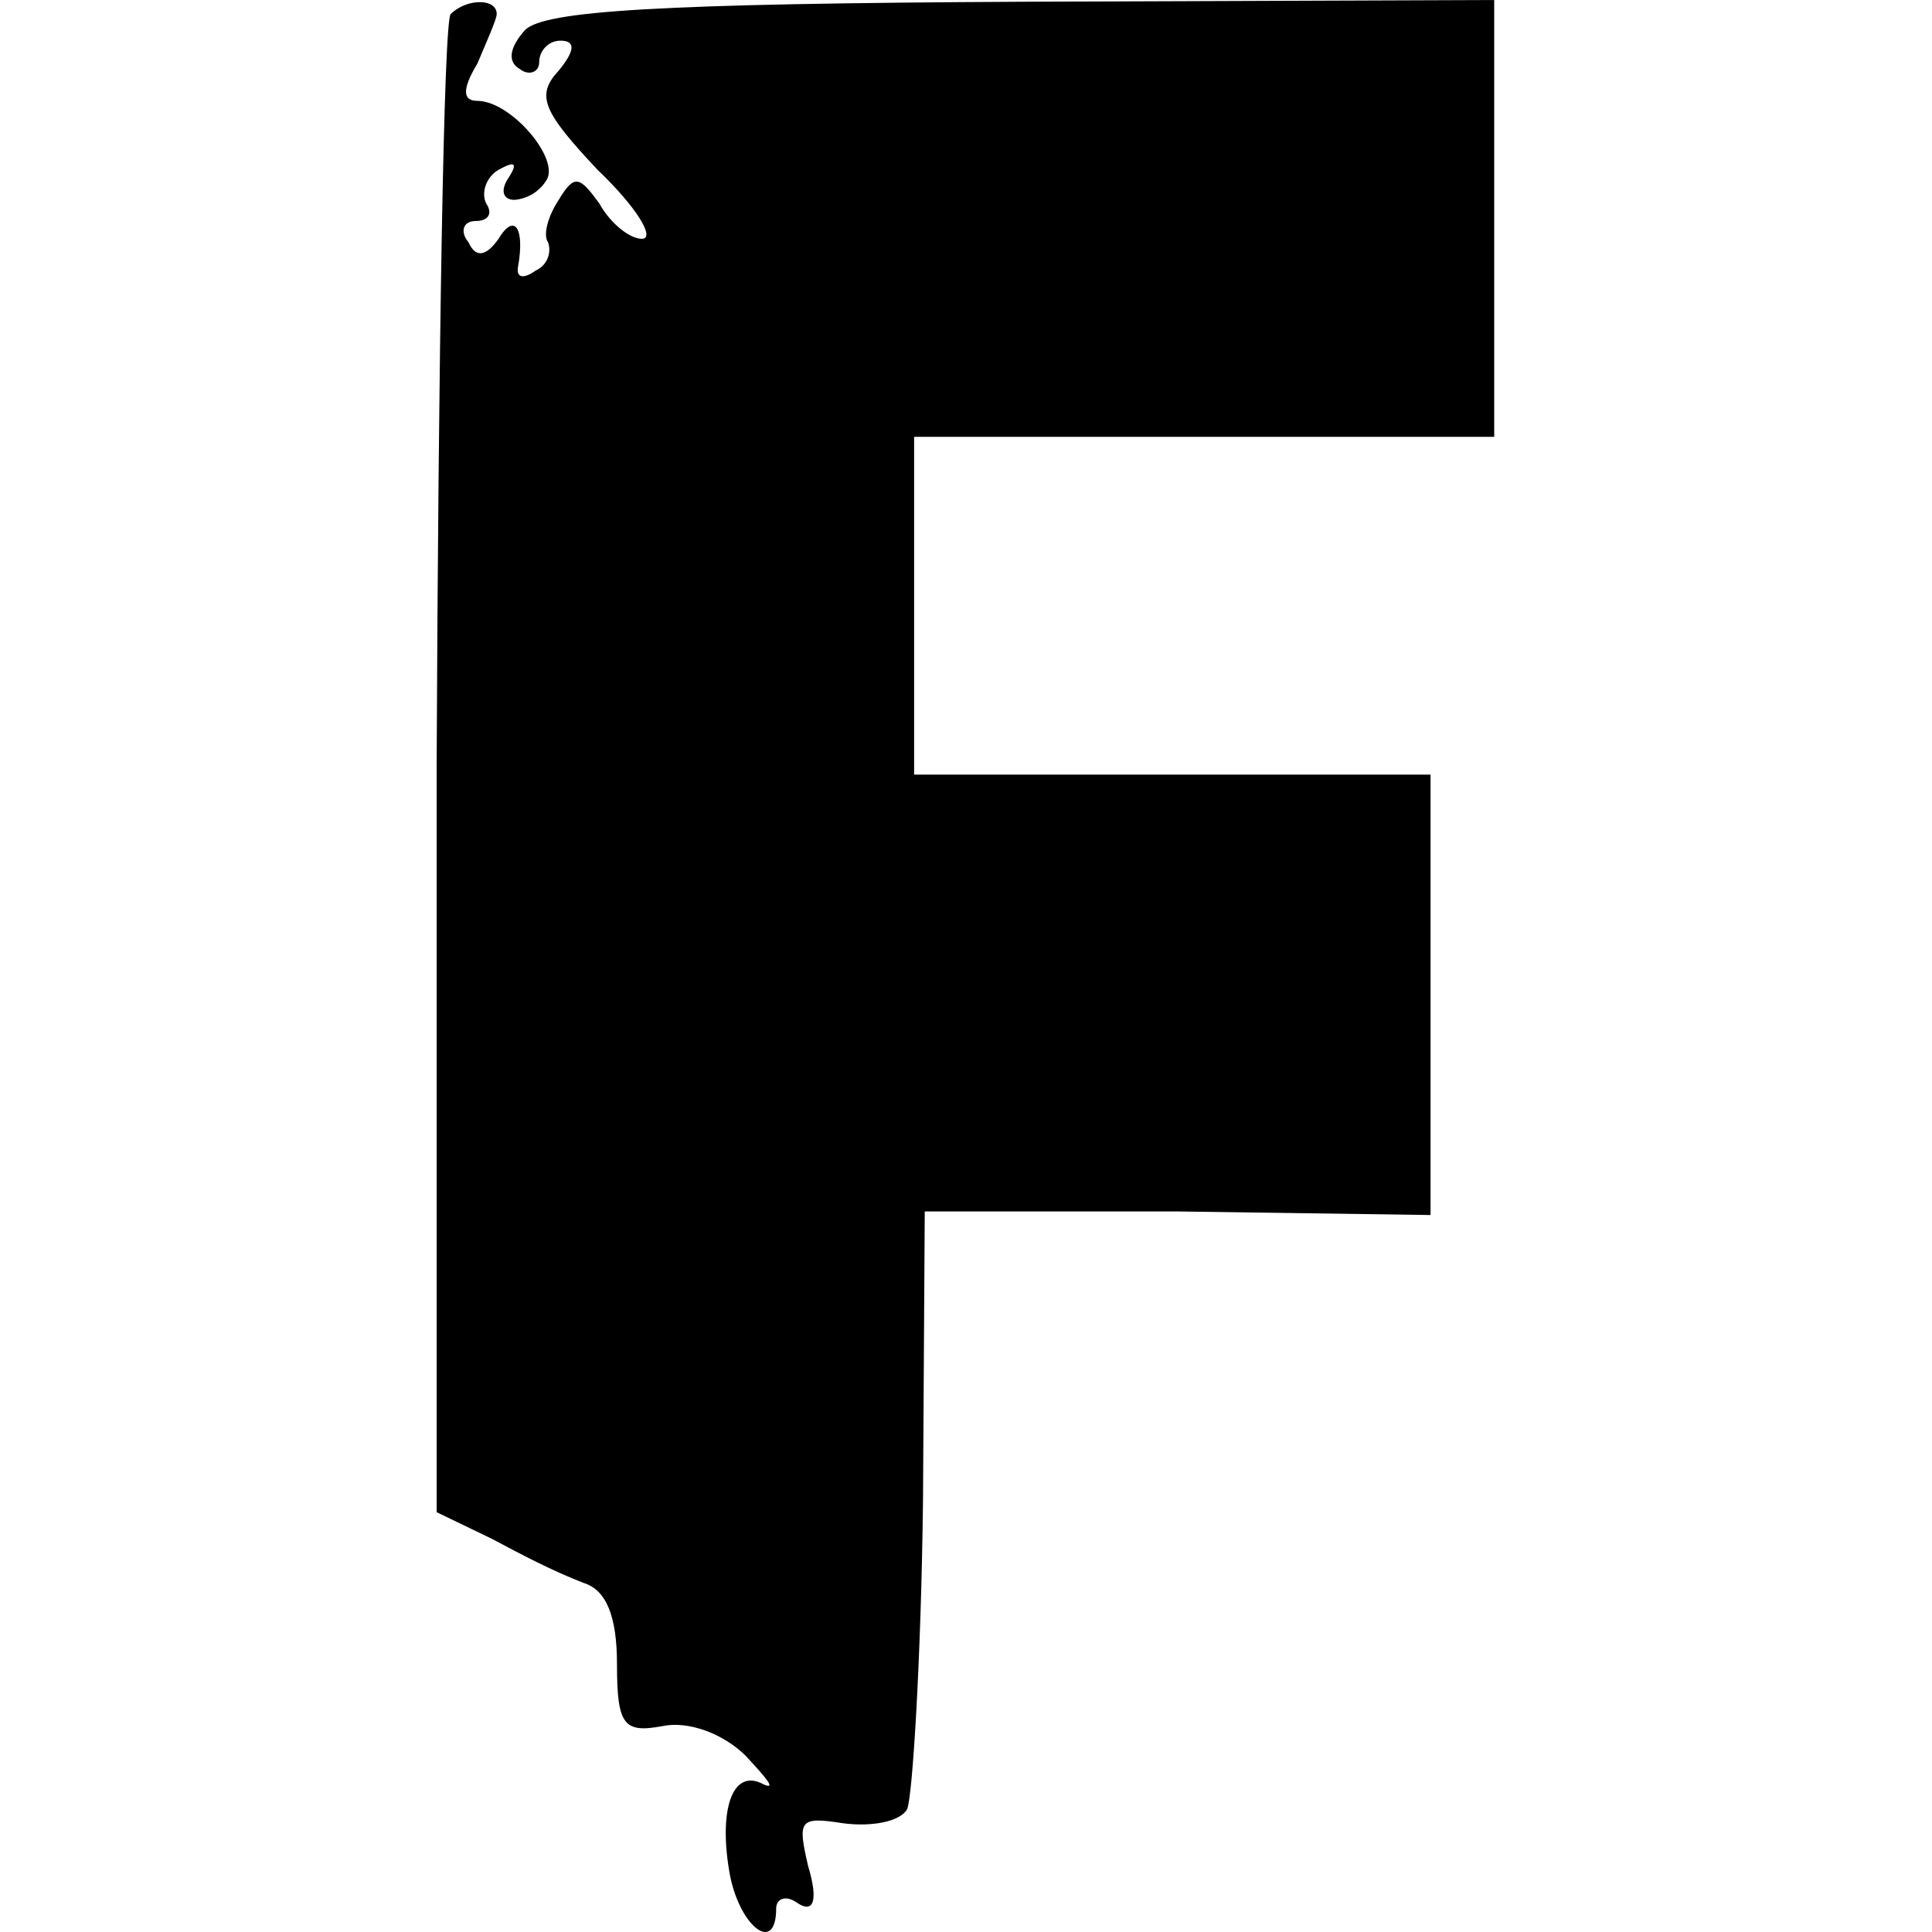
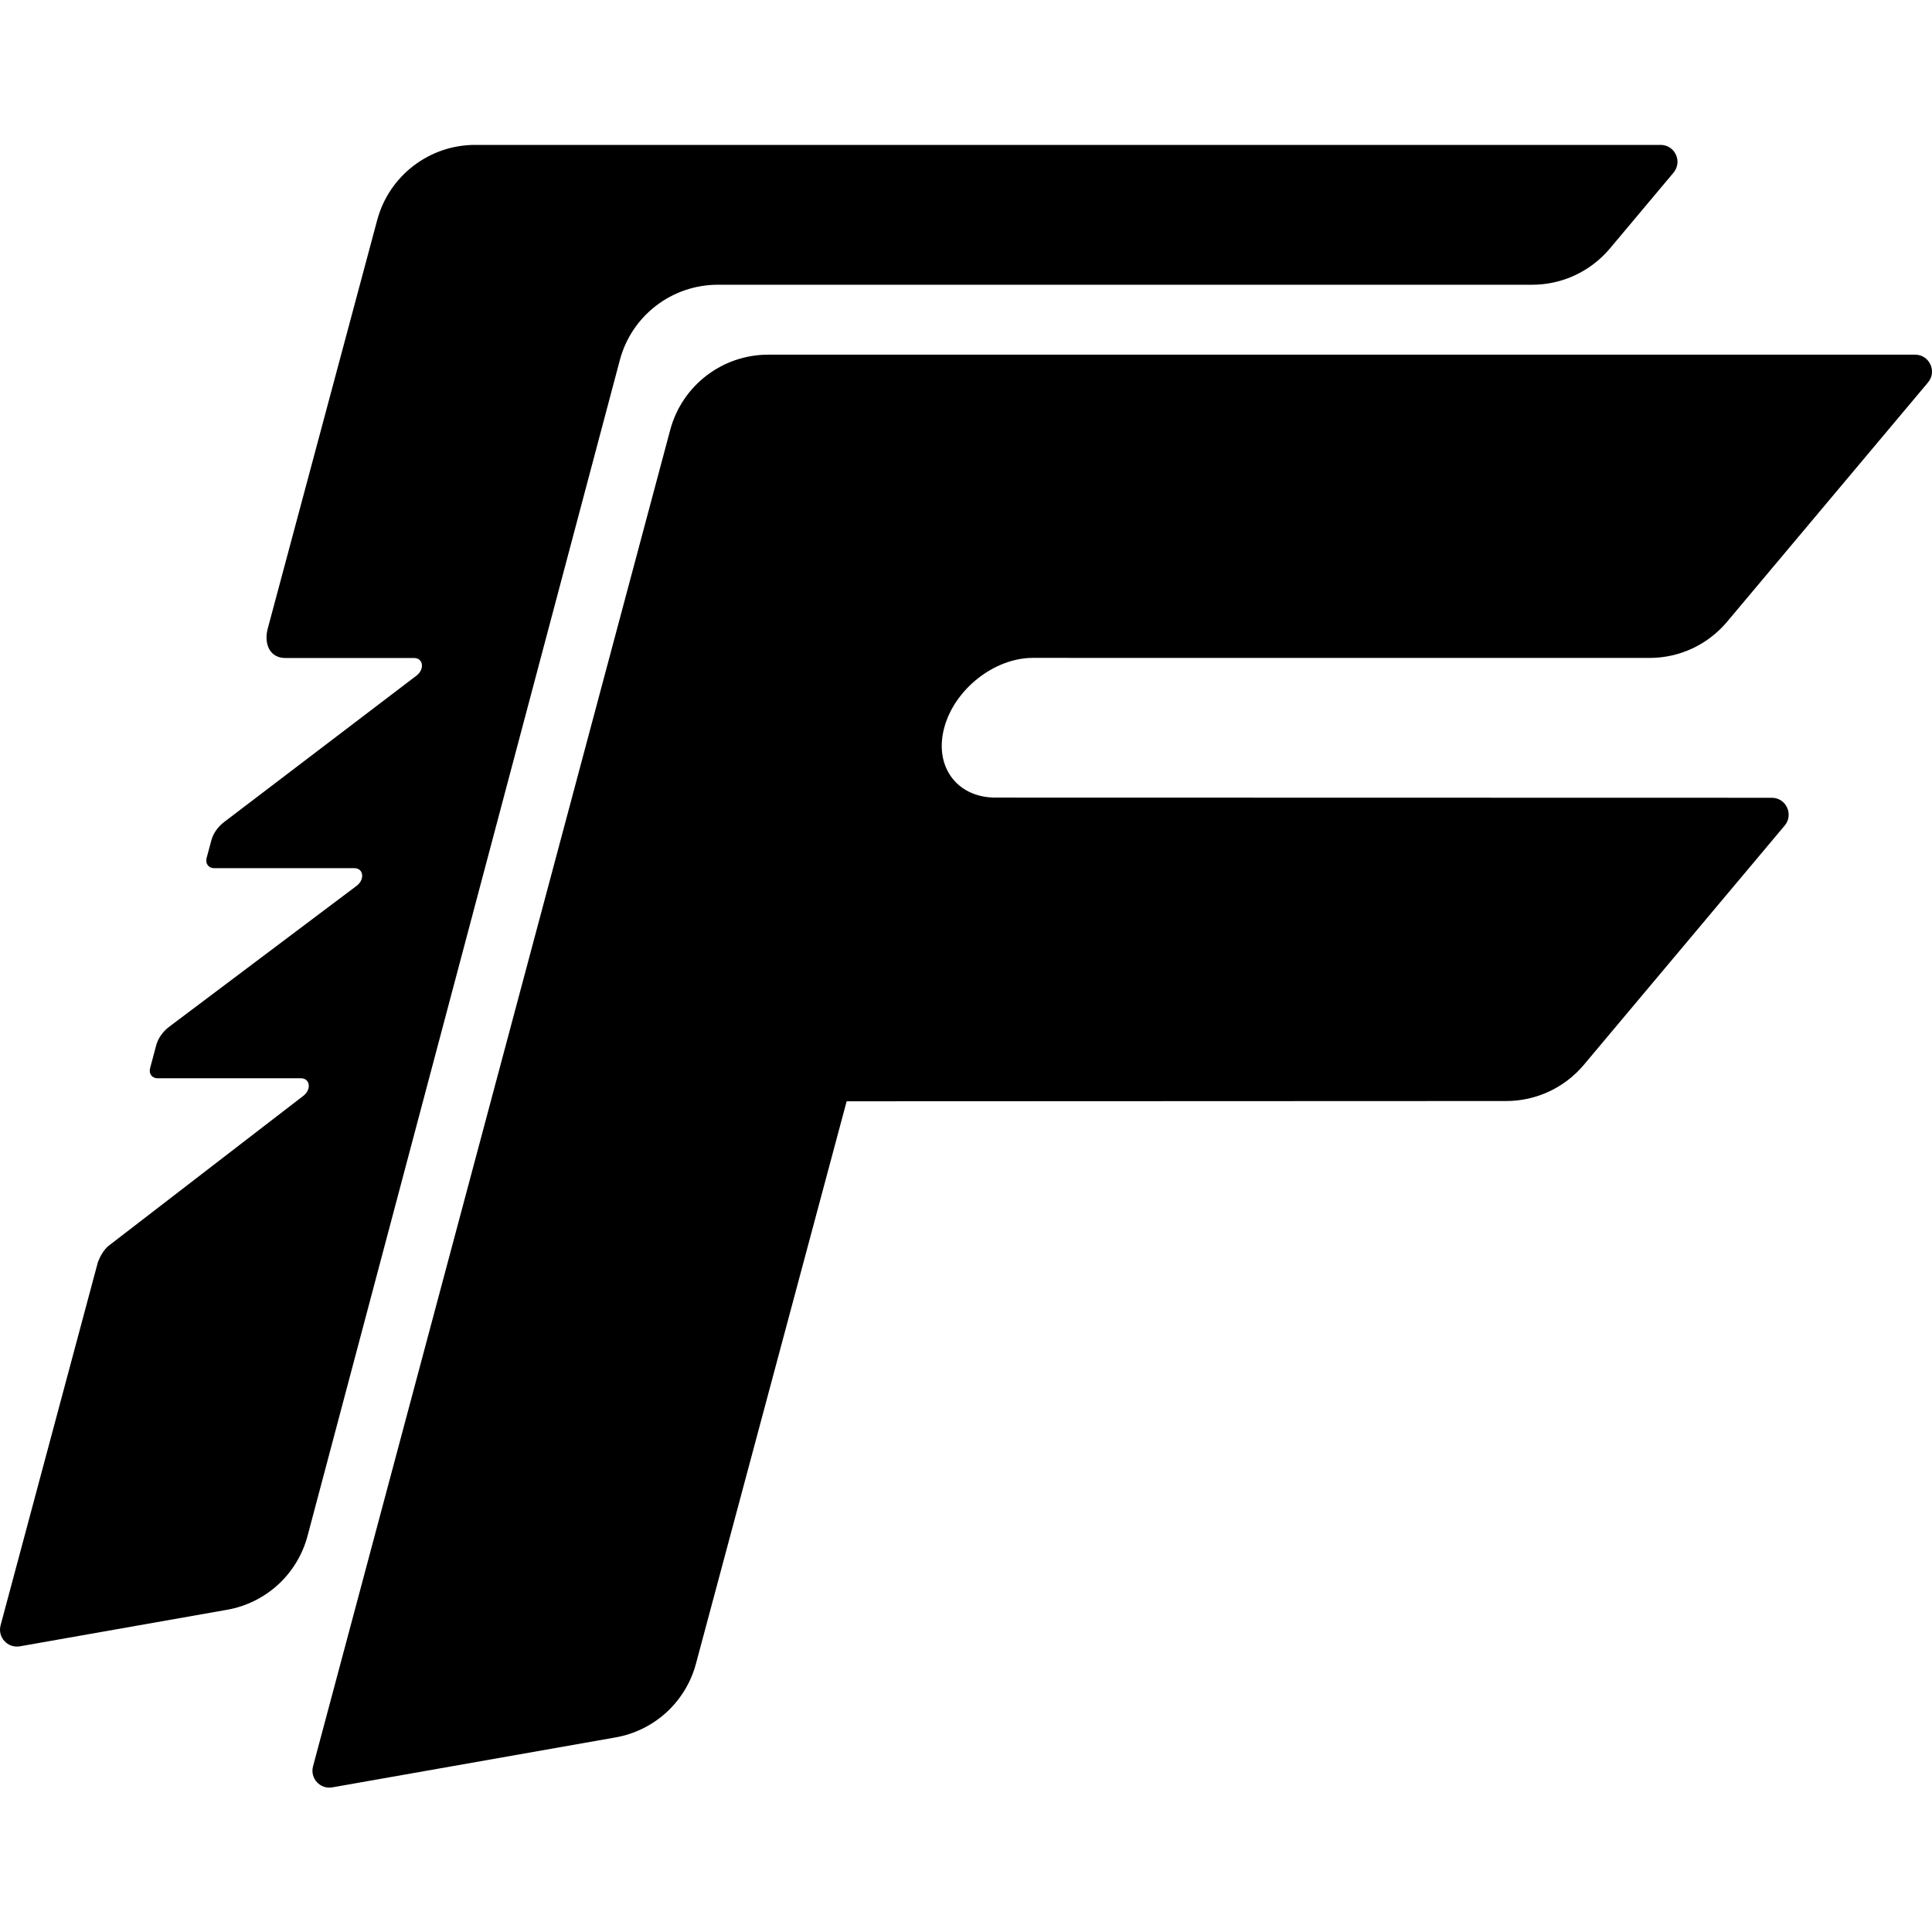
<svg xmlns="http://www.w3.org/2000/svg" width="1000" height="1000" viewBox="0 0 1000 1000" fill="none">
-   <path id="freefire" d="M247.05 33C251.65 22 257.1 10 257.1 7.25C257.1 -0.95 241.6 -0.95 233.3 7.25C229.65 10.05 226.9 185.798 226 397.296V782.693L254.4 796.393C269.9 804.643 285.499 812.892 301.999 819.292C313.899 822.942 319.349 836.692 319.349 861.392C319.349 893.392 323.049 897.092 343.149 893.392C355.999 890.692 374.299 897.092 386.149 908.992C397.148 920.892 401.748 926.391 395.348 923.641C378.849 914.492 371.549 937.391 377.949 971.241C383.449 997.791 401.748 1011.54 401.748 987.741C401.748 983.141 406.348 980.391 412.748 984.991C420.998 990.491 423.748 984.041 418.248 965.741C412.748 941.941 413.648 940.141 436.548 943.741C451.198 945.641 465.848 942.891 469.498 936.491C472.248 930.991 476.798 858.642 477.748 776.243L478.648 627.044H609.546L740.445 628.894V400.946H473.148V226.098H773.395V0L528.997 0.9C341.349 1.85 281.849 5.5 271.75 15.55C263.55 24.7 262.6 32.05 269 35.7C273.6 39.35 279.1 37.55 279.1 32.05C279.1 26.55 283.649 21.05 290.099 21.05C298.299 21.05 297.399 26.55 289.149 36.6C277.25 49.45 280.899 57.65 309.299 87.899C329.449 107.099 339.499 123.599 332.199 123.599C325.799 123.599 315.699 115.349 310.199 105.299C300.149 91.549 297.399 89.699 289.199 103.449C283.699 111.699 280.899 121.749 283.699 125.449C284.648 128.248 284.512 131.301 283.317 134.005C282.123 136.708 279.958 138.865 277.25 140.049C270.85 144.649 267.2 143.699 268.1 138.249C271.75 118.099 266.3 109.849 258.05 123.599C251.65 132.749 246.15 133.649 242.5 125.399C237.9 119.899 239.75 114.399 246.15 114.399C252.55 114.399 255.3 110.749 251.65 105.299C248.9 99.799 251.65 91.549 258.05 87.899C266.3 83.299 268.1 84.199 263.55 91.549C258.95 97.949 259.85 103.449 266.3 103.449C269.648 103.172 272.884 102.114 275.75 100.36C278.615 98.606 281.03 96.205 282.799 93.349C290.099 82.349 264.45 52.2 247.05 52.2C239.75 52.2 238.8 46.7 247.05 32.95V33Z" fill="currentColor" />
+   <g id="freefire">
+     <path d="M488.723 376.711C494.068 356.73 514.625 340.519 534.628 340.519C534.939 340.519 775.487 340.541 853.859 340.541C869.36 340.541 883.975 333.689 893.954 321.802L997.94 197.947C1002.71 192.247 998.672 183.576 991.243 183.576H397.622C373.849 183.576 353.047 199.543 346.904 222.518L162.019 914.269C160.378 920.457 165.7 926.245 171.998 925.136L318.629 899.278C328.467 897.543 337.606 893.036 344.971 886.287C352.336 879.538 357.623 870.828 360.21 861.179L438.227 570.024L779.59 569.891C795.114 569.891 809.817 563.038 819.796 551.152L923.759 427.296C928.527 421.596 924.491 412.925 917.062 412.925L514.936 412.837C495.132 412.659 483.401 396.581 488.723 376.711Z" fill="currentColor" />
+     <path d="M245.935 75C222.184 75 201.382 90.967 195.239 113.898L138.401 326.038C136.693 333.778 139.887 340.586 147.715 340.586H214.333C219.101 340.586 219.9 346.396 215.575 349.7L115.981 425.5C112.721 427.983 110.326 431.443 109.372 435.035L106.955 444.061C106.179 446.989 107.908 449.361 110.836 449.361H183.397C188.187 449.361 188.963 455.194 184.595 458.498L87.528 531.481C84.224 533.987 81.807 537.469 80.831 541.106L77.704 552.837C76.928 555.764 78.657 558.115 81.585 558.115H155.765C160.533 558.115 161.309 563.903 157.007 567.207L56.414 644.67C53.687 646.777 51.868 650.258 50.693 653.208L0.308 841.242C-1.355 847.43 3.967 853.24 10.287 852.131L117.555 833.214C137.691 829.666 153.925 814.764 159.18 795.004L320.825 186.393C326.923 163.396 347.747 147.384 371.565 147.384H793.051C808.575 147.384 823.278 140.509 833.257 128.645L866.211 89.37C870.979 83.671 866.943 75 859.514 75H245.935Z" fill="currentColor" />
+   </g>
</svg>
